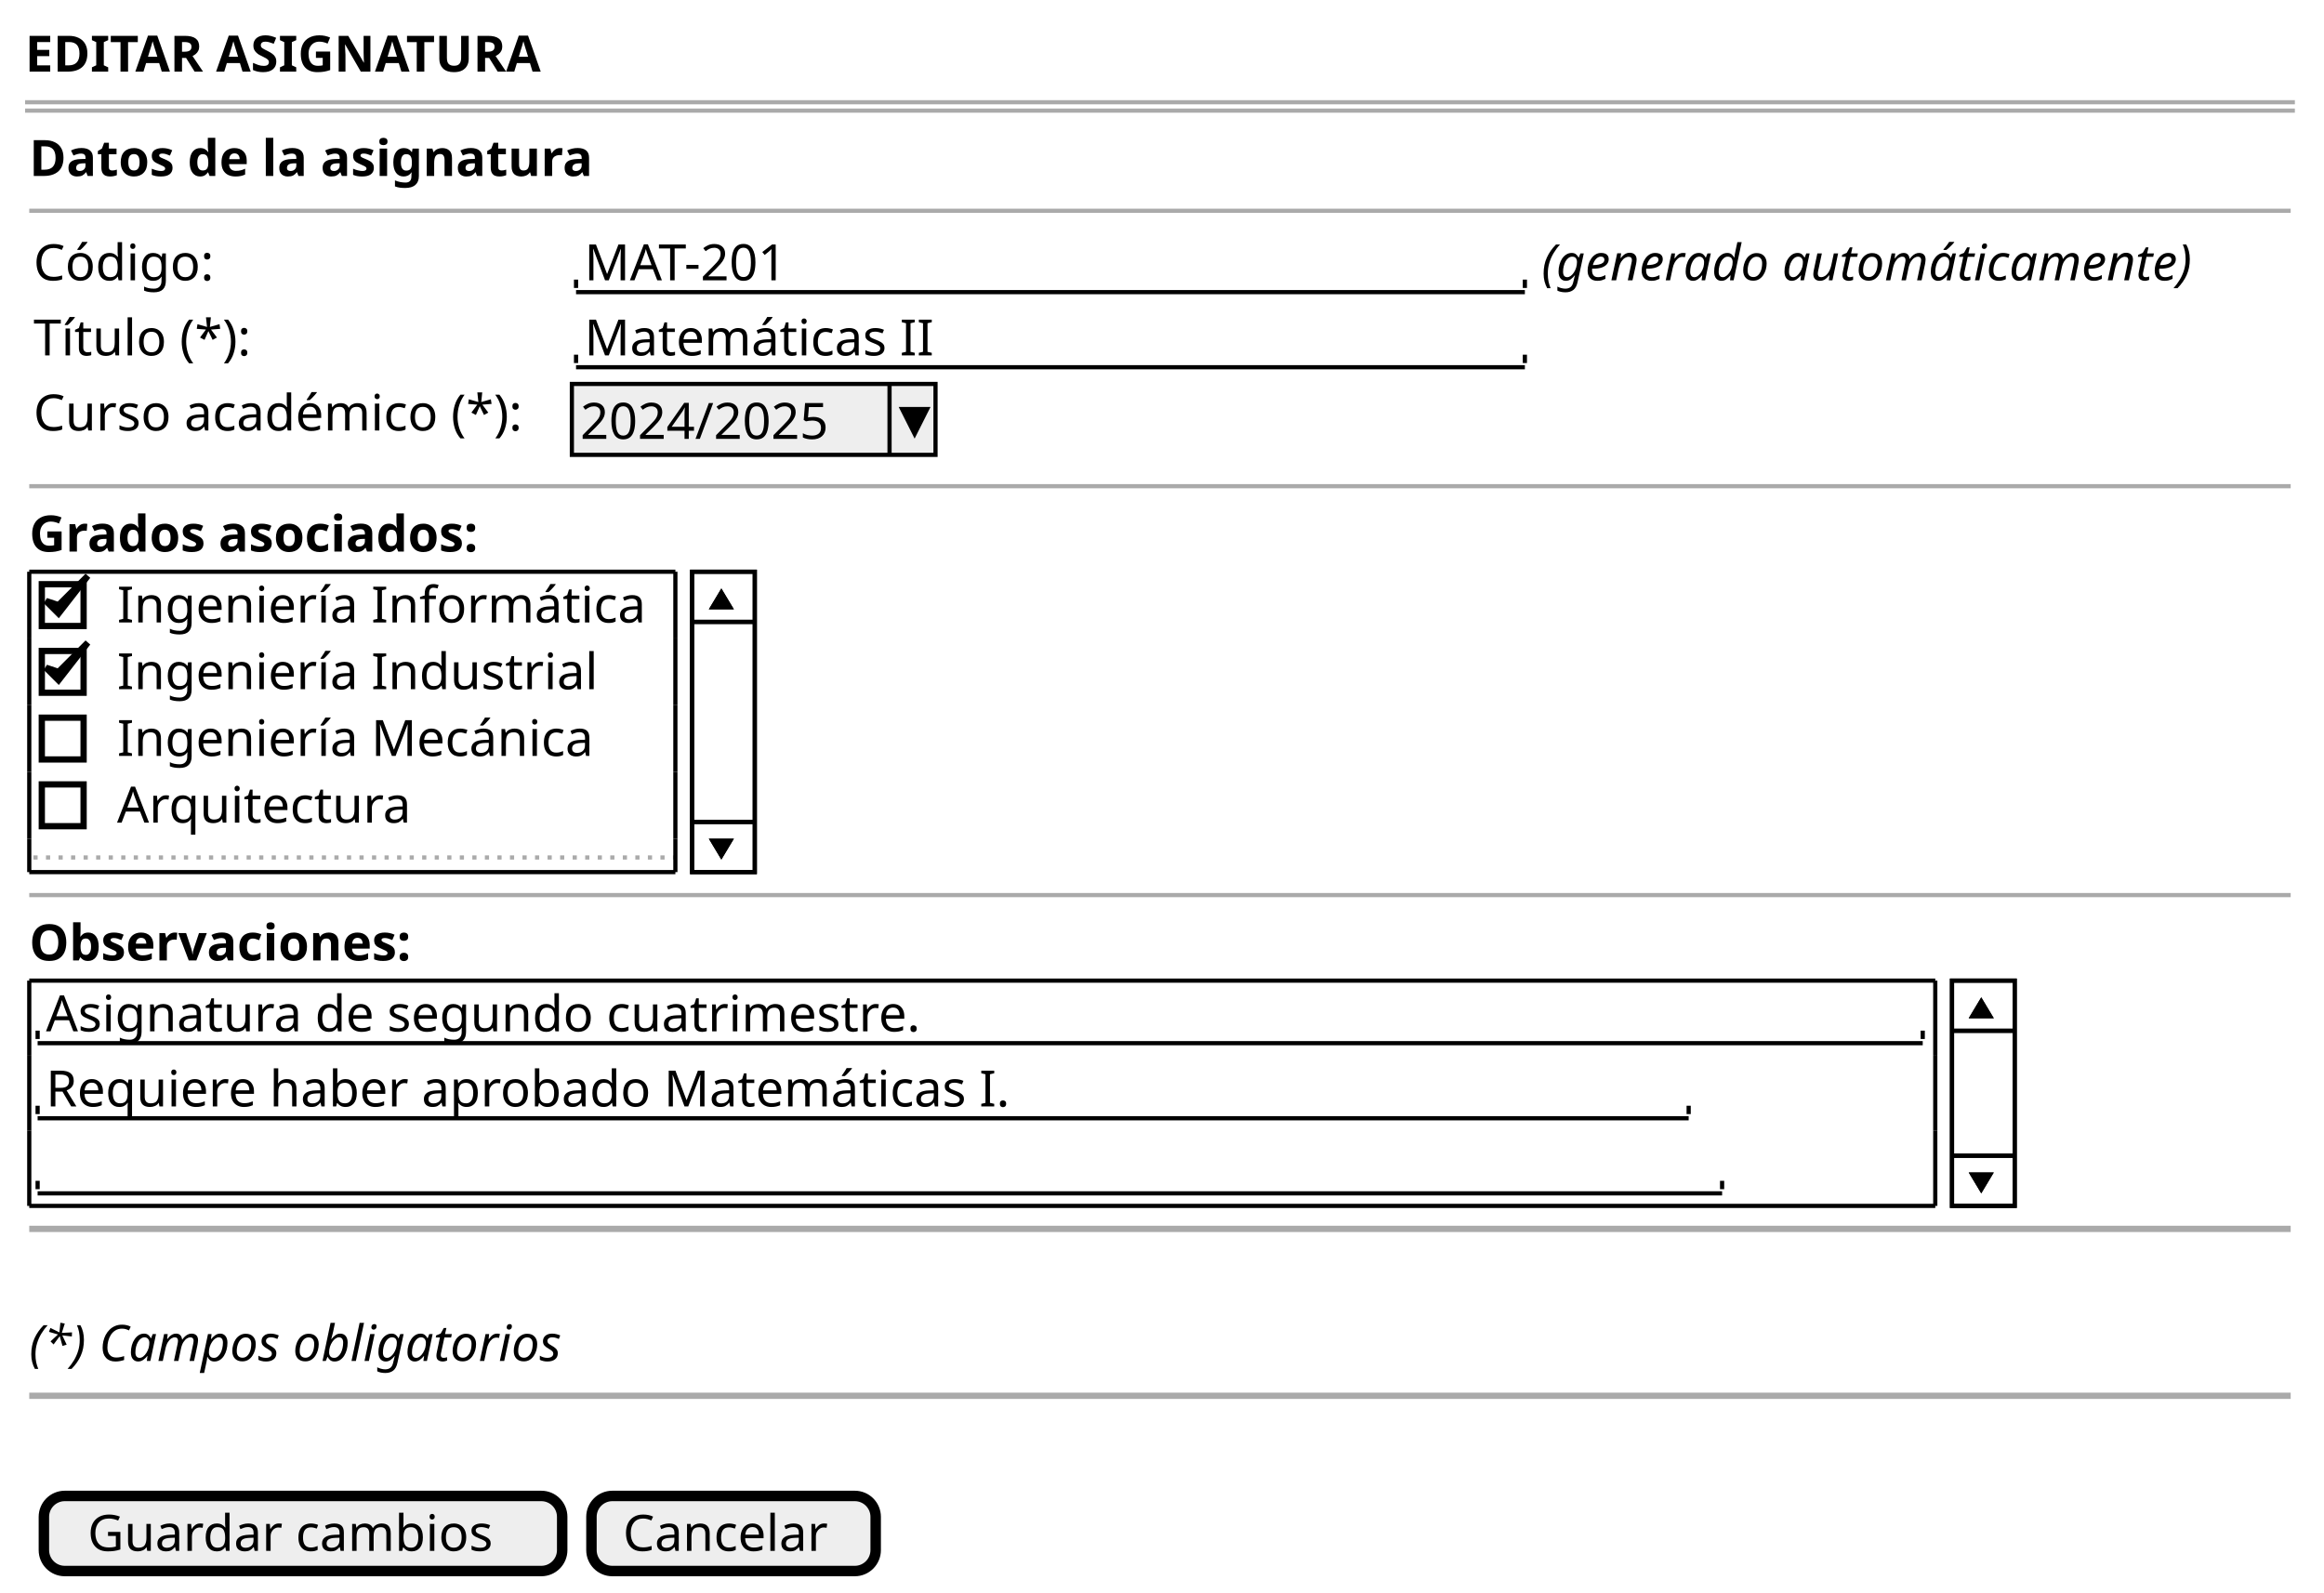
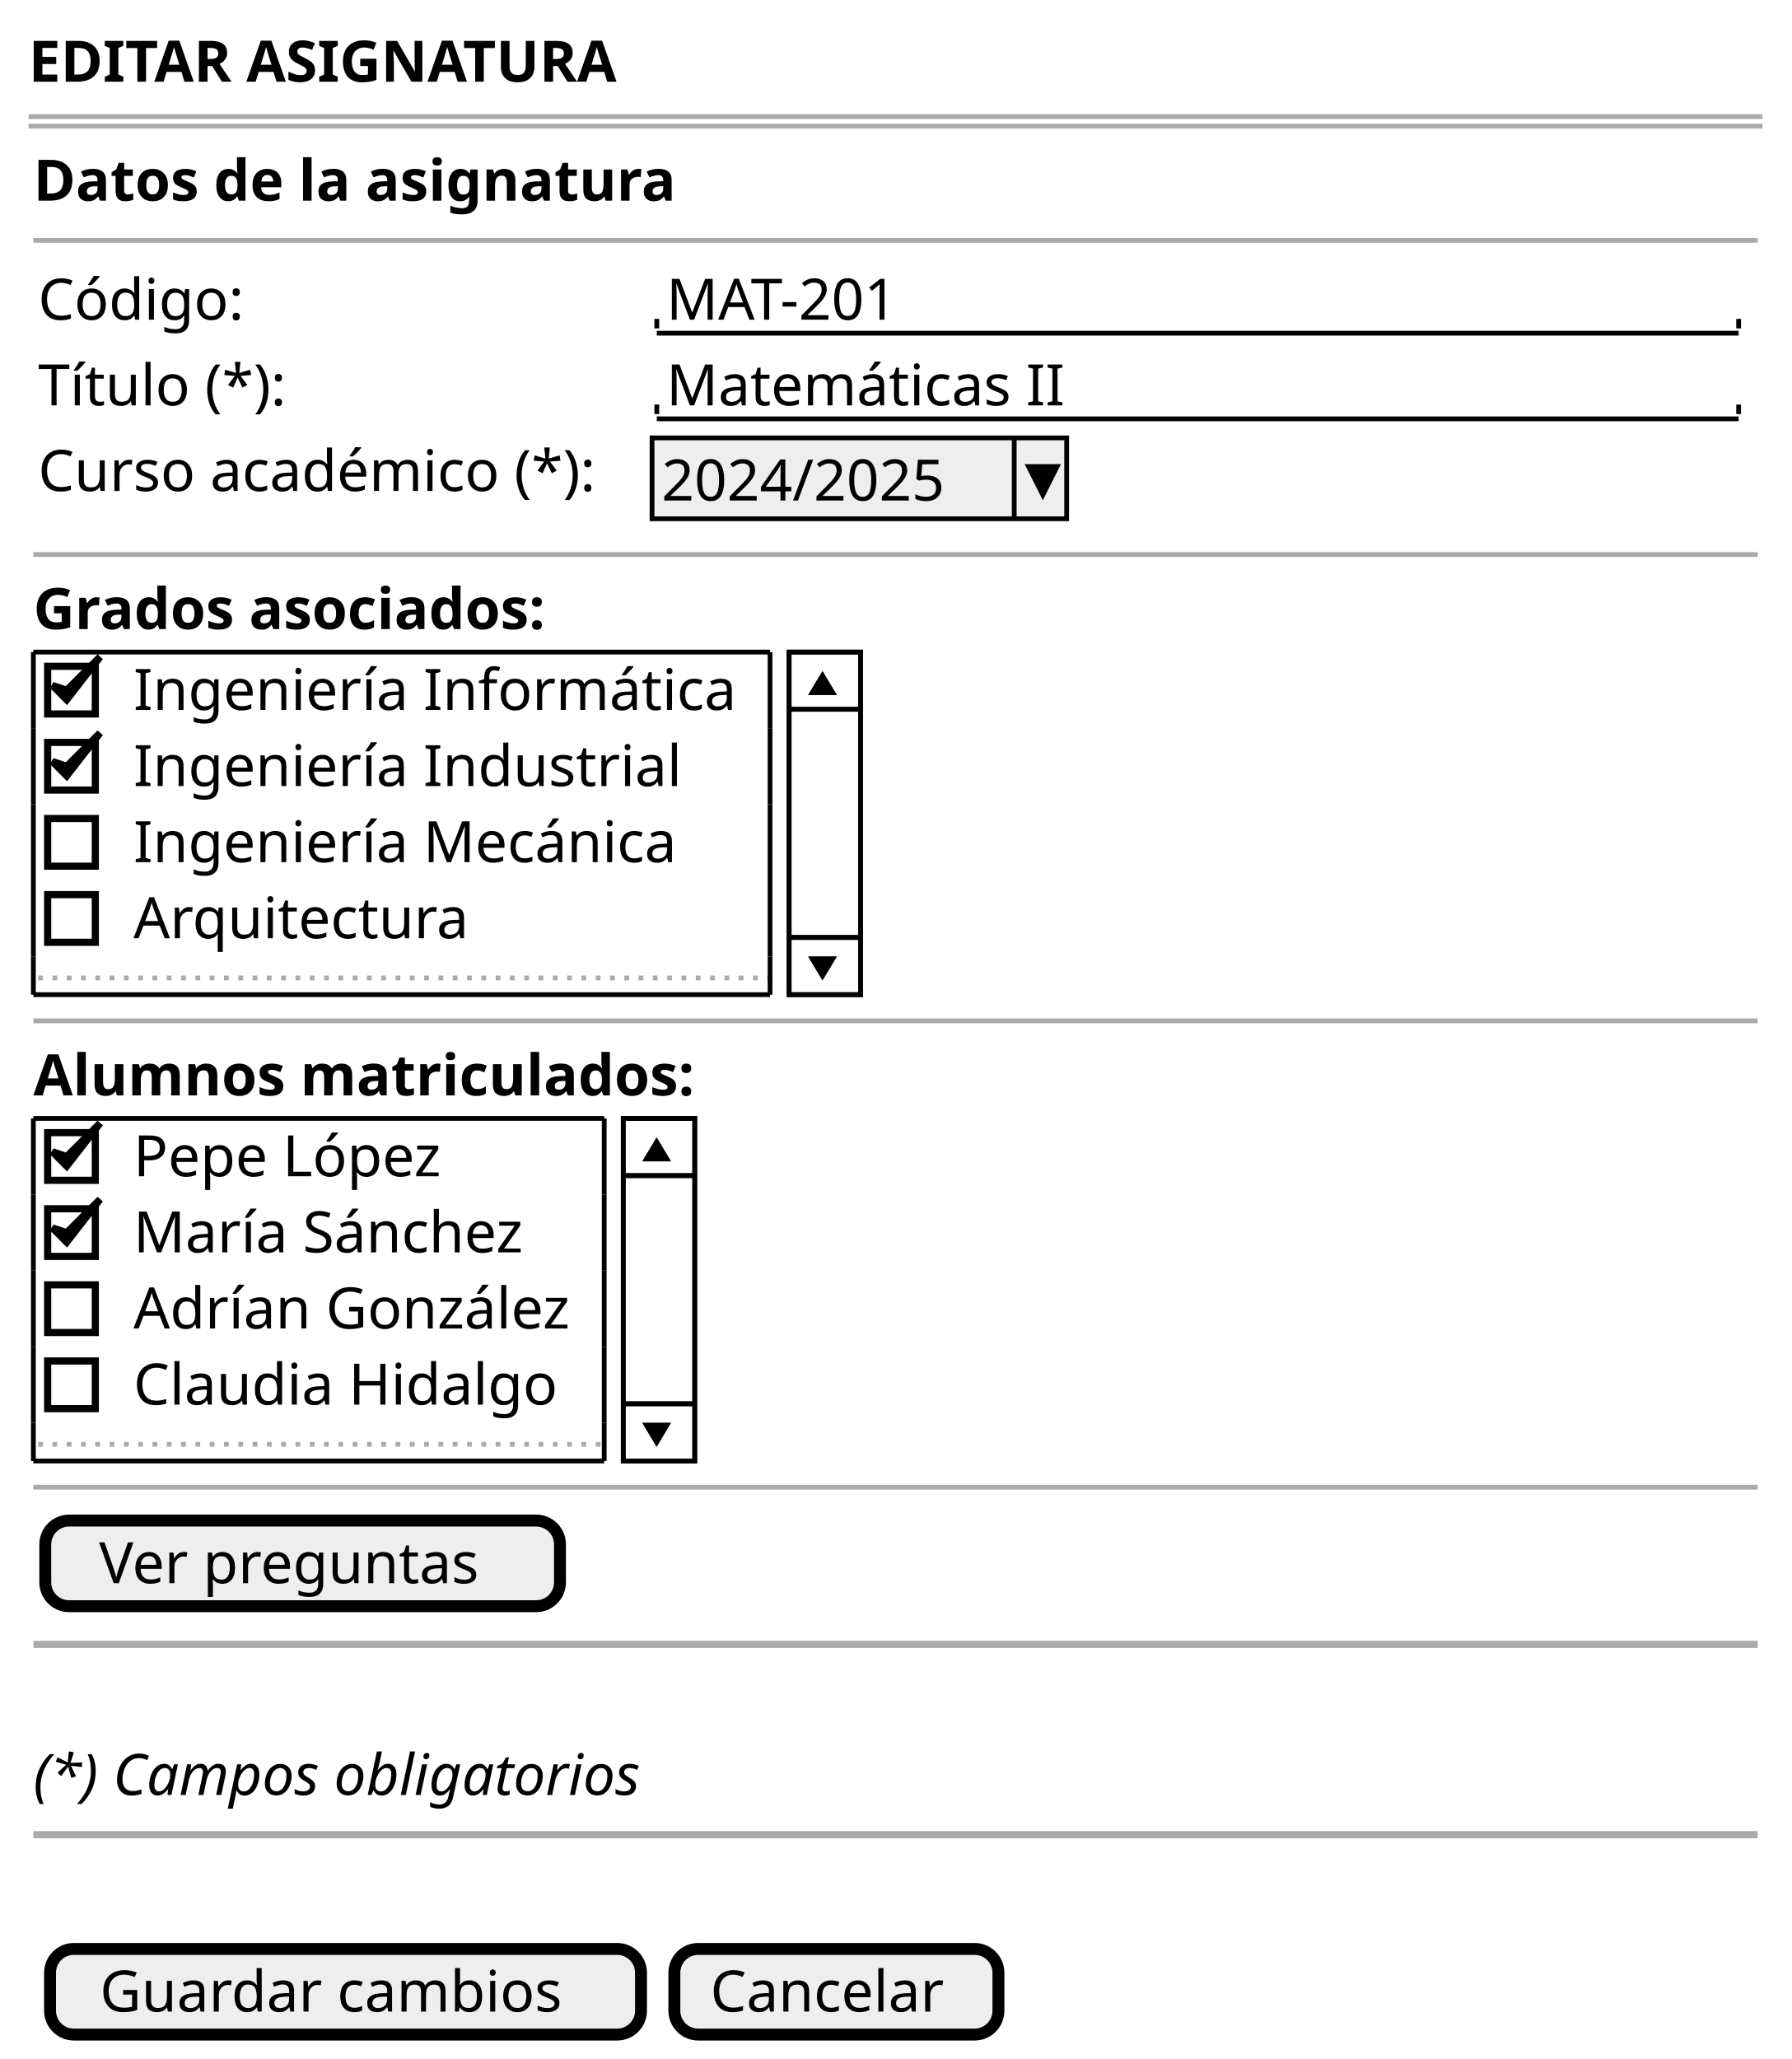
- <svg xmlns="http://www.w3.org/2000/svg" contentStyleType="text/css" data-diagram-type="SALT" height="381px" preserveAspectRatio="none" style="width:556px;height:381px;background:#FFFFFF;" version="1.1" viewBox="0 0 556 381" width="556px" zoomAndPan="magnify">
+ <svg xmlns="http://www.w3.org/2000/svg" contentStyleType="text/css" data-diagram-type="SALT" height="432px" preserveAspectRatio="none" style="width:376px;height:432px;background:#FFFFFF;" version="1.1" viewBox="0 0 376 432" width="376px" zoomAndPan="magnify">
  <defs />
  <g>
    <text fill="#000000" font-family="sans-serif" font-size="12" font-weight="bold" lengthAdjust="spacing" textLength="141.545" x="6" y="17.139">EDITAR ASIGNATURA</text>
-     <line style="stroke:#AAAAAA;stroke-width:1;" x1="6" x2="549.031" y1="24.469" y2="24.469" />
-     <line style="stroke:#AAAAAA;stroke-width:1;" x1="6" x2="549.031" y1="26.469" y2="26.469" />
+     <line style="stroke:#AAAAAA;stroke-width:1;" x1="6" x2="369.815" y1="24.469" y2="24.469" />
+     <line style="stroke:#AAAAAA;stroke-width:1;" x1="6" x2="369.815" y1="26.469" y2="26.469" />
    <text fill="#000000" font-family="sans-serif" font-size="12" font-weight="bold" lengthAdjust="spacing" textLength="153.533" x="7" y="42.107">Datos de la asignatura</text>
-     <line style="stroke:#AAAAAA;stroke-width:1;" x1="7" x2="548.031" y1="50.438" y2="50.438" />
+     <line style="stroke:#AAAAAA;stroke-width:1;" x1="7" x2="368.815" y1="50.438" y2="50.438" />
    <text fill="#000000" font-family="sans-serif" font-size="12" lengthAdjust="spacing" textLength="45.674" x="8" y="67.076">Código:</text>
    <text fill="#000000" font-family="sans-serif" font-size="12" lengthAdjust="spacing" textLength="53.127" x="139.815" y="67.076">MAT-201</text>
    <line style="stroke:#000000;stroke-width:1;" x1="137.815" x2="364.815" y1="69.906" y2="69.906" />
    <line style="stroke:#000000;stroke-width:1;" x1="137.815" x2="137.815" y1="66.906" y2="68.906" />
    <line style="stroke:#000000;stroke-width:1;" x1="364.815" x2="364.815" y1="66.906" y2="68.906" />
-     <text fill="#000000" font-family="sans-serif" font-size="12" font-style="italic" lengthAdjust="spacing" textLength="177.217" x="368.815" y="67.076">(generado automáticamente)</text>
    <text fill="#000000" font-family="sans-serif" font-size="12" lengthAdjust="spacing" textLength="56.871" x="8" y="85.045">Título (*):</text>
    <text fill="#000000" font-family="sans-serif" font-size="12" lengthAdjust="spacing" textLength="87.973" x="139.815" y="85.045">Matemáticas II</text>
    <line style="stroke:#000000;stroke-width:1;" x1="137.815" x2="364.815" y1="87.875" y2="87.875" />
    <line style="stroke:#000000;stroke-width:1;" x1="137.815" x2="137.815" y1="84.875" y2="86.875" />
    <line style="stroke:#000000;stroke-width:1;" x1="364.815" x2="364.815" y1="84.875" y2="86.875" />
    <text fill="#000000" font-family="sans-serif" font-size="12" lengthAdjust="spacing" textLength="126.814" x="8" y="103.014">Curso académico (*):</text>
    <rect fill="#EEEEEE" height="16.969" style="stroke:#000000;stroke-width:1;" width="87" x="136.815" y="91.875" />
    <text fill="#000000" font-family="sans-serif" font-size="12" lengthAdjust="spacing" textLength="65.121" x="138.815" y="105.014">2024/2025</text>
    <line style="stroke:#000000;stroke-width:1;" x1="212.815" x2="212.815" y1="91.875" y2="108.844" />
    <polygon fill="#000000" points="215.815,97.875,221.815,97.875,218.815,103.844" style="stroke:#000000;stroke-width:1;" />
-     <line style="stroke:#AAAAAA;stroke-width:1;" x1="7" x2="548.031" y1="116.344" y2="116.344" />
+     <line style="stroke:#AAAAAA;stroke-width:1;" x1="7" x2="368.815" y1="116.344" y2="116.344" />
    <text fill="#000000" font-family="sans-serif" font-size="12" font-weight="bold" lengthAdjust="spacing" textLength="123.603" x="7" y="131.982">Grados asociados:</text>
    <text fill="#000000" font-family="sans-serif" font-size="12" lengthAdjust="spacing" textLength="132.58" x="28" y="148.951">Ingeniería Informática</text>
    <rect fill="none" height="10" style="stroke:#000000;stroke-width:1.5;" width="10" x="10" y="139.797" />
    <polygon fill="#000000" points="11,143.812,14,146.812,21,137.812,14,144.812" style="stroke:#000000;stroke-width:1.5;" />
    <text fill="#000000" font-family="sans-serif" font-size="12" lengthAdjust="spacing" textLength="120.182" x="28" y="164.92">Ingeniería Industrial</text>
    <rect fill="none" height="10" style="stroke:#000000;stroke-width:1.5;" width="10" x="10" y="155.766" />
    <polygon fill="#000000" points="11,159.781,14,162.781,21,153.781,14,160.781" style="stroke:#000000;stroke-width:1.5;" />
    <text fill="#000000" font-family="sans-serif" font-size="12" lengthAdjust="spacing" textLength="120.481" x="28" y="180.889">Ingeniería Mecánica</text>
    <rect fill="none" height="10" style="stroke:#000000;stroke-width:1.5;" width="10" x="10" y="171.734" />
    <text fill="#000000" font-family="sans-serif" font-size="12" lengthAdjust="spacing" textLength="74.982" x="28" y="196.857">Arquitectura</text>
    <rect fill="none" height="10" style="stroke:#000000;stroke-width:1.5;" width="10" x="10" y="187.703" />
    <line style="stroke:#AAAAAA;stroke-width:1;stroke-dasharray:1,2;" x1="8" x2="161.58" y1="205.188" y2="205.188" />
    <line style="stroke:#000000;stroke-width:1;" x1="7" x2="161.58" y1="136.812" y2="136.812" />
    <line style="stroke:#000000;stroke-width:1;" x1="7" x2="161.58" y1="208.688" y2="208.688" />
    <line style="stroke:#000000;stroke-width:1;" x1="7" x2="7" y1="136.812" y2="152.781" />
    <line style="stroke:#000000;stroke-width:1;" x1="161.58" x2="161.58" y1="152.781" y2="168.75" />
    <line style="stroke:#000000;stroke-width:1;" x1="161.58" x2="161.58" y1="136.812" y2="152.781" />
    <line style="stroke:#000000;stroke-width:1;" x1="7" x2="7" y1="200.688" y2="208.688" />
    <line style="stroke:#000000;stroke-width:1;" x1="7" x2="7" y1="184.719" y2="200.688" />
    <line style="stroke:#000000;stroke-width:1;" x1="161.58" x2="161.58" y1="200.688" y2="208.688" />
    <line style="stroke:#000000;stroke-width:1;" x1="7" x2="7" y1="168.75" y2="184.719" />
    <line style="stroke:#000000;stroke-width:1;" x1="161.58" x2="161.58" y1="184.719" y2="200.688" />
    <line style="stroke:#000000;stroke-width:1;" x1="7" x2="7" y1="152.781" y2="168.75" />
    <line style="stroke:#000000;stroke-width:1;" x1="161.58" x2="161.58" y1="168.75" y2="184.719" />
    <rect fill="none" height="71.875" style="stroke:#000000;stroke-width:1;" width="15" x="165.58" y="136.812" />
    <line style="stroke:#000000;stroke-width:1;" x1="165.58" x2="180.58" y1="148.812" y2="148.812" />
    <line style="stroke:#000000;stroke-width:1;" x1="165.58" x2="180.58" y1="196.688" y2="196.688" />
    <path d="M172.58,140.812 L175.58,145.812 L169.58,145.812 L172.58,140.812" fill="#000000" />
    <path d="M172.58,205.688 L175.58,200.688 L169.58,200.688 L172.58,205.688" fill="#000000" />
-     <line style="stroke:#AAAAAA;stroke-width:1;" x1="7" x2="548.031" y1="214.188" y2="214.188" />
-     <text fill="#000000" font-family="sans-serif" font-size="12" font-weight="bold" lengthAdjust="spacing" textLength="104.004" x="7" y="229.826">Observaciones:</text>
-     <text fill="#000000" font-family="sans-serif" font-size="12" lengthAdjust="spacing" textLength="223.523" x="11" y="246.795">Asignatura de segundo cuatrimestre.</text>
-     <line style="stroke:#000000;stroke-width:1;" x1="9" x2="460" y1="249.625" y2="249.625" />
-     <line style="stroke:#000000;stroke-width:1;" x1="9" x2="9" y1="246.625" y2="248.625" />
-     <line style="stroke:#000000;stroke-width:1;" x1="460" x2="460" y1="246.625" y2="248.625" />
-     <text fill="#000000" font-family="sans-serif" font-size="12" lengthAdjust="spacing" textLength="245.736" x="11" y="264.764">Requiere haber aprobado Matemáticas I.</text>
-     <line style="stroke:#000000;stroke-width:1;" x1="9" x2="404" y1="267.594" y2="267.594" />
-     <line style="stroke:#000000;stroke-width:1;" x1="9" x2="9" y1="264.594" y2="266.594" />
-     <line style="stroke:#000000;stroke-width:1;" x1="404" x2="404" y1="264.594" y2="266.594" />
-     <text fill="#000000" font-family="sans-serif" font-size="12" lengthAdjust="spacing" textLength="3.814" x="11" y="282.732"> </text>
-     <line style="stroke:#000000;stroke-width:1;" x1="9" x2="412" y1="285.562" y2="285.562" />
-     <line style="stroke:#000000;stroke-width:1;" x1="9" x2="9" y1="282.562" y2="284.562" />
-     <line style="stroke:#000000;stroke-width:1;" x1="412" x2="412" y1="282.562" y2="284.562" />
-     <line style="stroke:#000000;stroke-width:1;" x1="7" x2="463" y1="234.656" y2="234.656" />
-     <line style="stroke:#000000;stroke-width:1;" x1="7" x2="463" y1="288.562" y2="288.562" />
-     <line style="stroke:#000000;stroke-width:1;" x1="7" x2="7" y1="234.656" y2="252.625" />
-     <line style="stroke:#000000;stroke-width:1;" x1="463" x2="463" y1="252.625" y2="270.594" />
-     <line style="stroke:#000000;stroke-width:1;" x1="463" x2="463" y1="234.656" y2="252.625" />
-     <line style="stroke:#000000;stroke-width:1;" x1="7" x2="7" y1="270.594" y2="288.562" />
-     <line style="stroke:#000000;stroke-width:1;" x1="7" x2="7" y1="252.625" y2="270.594" />
-     <line style="stroke:#000000;stroke-width:1;" x1="463" x2="463" y1="270.594" y2="288.562" />
-     <rect fill="none" height="53.906" style="stroke:#000000;stroke-width:1;" width="15" x="467" y="234.656" />
-     <line style="stroke:#000000;stroke-width:1;" x1="467" x2="482" y1="246.656" y2="246.656" />
-     <line style="stroke:#000000;stroke-width:1;" x1="467" x2="482" y1="276.562" y2="276.562" />
-     <path d="M474,238.656 L477,243.656 L471,243.656 L474,238.656" fill="#000000" />
-     <path d="M474,285.562 L477,280.562 L471,280.562 L474,285.562" fill="#000000" />
-     <line style="stroke:#AAAAAA;stroke-width:1.5;" x1="7" x2="548.031" y1="294.062" y2="294.062" />
-     <text fill="#000000" font-family="sans-serif" font-size="12" font-style="italic" lengthAdjust="spacing" textLength="142.131" x="7" y="325.67">(*) Campos obligatorios</text>
-     <line style="stroke:#AAAAAA;stroke-width:1.5;" x1="7" x2="548.031" y1="334" y2="334" />
-     <rect fill="#EEEEEE" height="17.969" rx="5" ry="5" style="stroke:#000000;stroke-width:2.5;" width="124" x="10.5" y="357.969" />
-     <text fill="#000000" font-family="sans-serif" font-size="12" lengthAdjust="spacing" textLength="103.096" x="20.952" y="371.107">Guardar cambios</text>
-     <rect fill="#EEEEEE" height="17.969" rx="5" ry="5" style="stroke:#000000;stroke-width:2.5;" width="68" x="141.5" y="357.969" />
-     <text fill="#000000" font-family="sans-serif" font-size="12" lengthAdjust="spacing" textLength="52.94" x="149.03" y="371.107">Cancelar</text>
+     <line style="stroke:#AAAAAA;stroke-width:1;" x1="7" x2="368.815" y1="214.188" y2="214.188" />
+     <text fill="#000000" font-family="sans-serif" font-size="12" font-weight="bold" lengthAdjust="spacing" textLength="155.566" x="7" y="229.826">Alumnos matriculados:</text>
+     <text fill="#000000" font-family="sans-serif" font-size="12" lengthAdjust="spacing" textLength="68.76" x="28" y="246.795">Pepe López</text>
+     <rect fill="none" height="10" style="stroke:#000000;stroke-width:1.5;" width="10" x="10" y="237.641" />
+     <polygon fill="#000000" points="11,241.656,14,244.656,21,235.656,14,242.656" style="stroke:#000000;stroke-width:1.5;" />
+     <text fill="#000000" font-family="sans-serif" font-size="12" lengthAdjust="spacing" textLength="87.603" x="28" y="262.764">María Sánchez</text>
+     <rect fill="none" height="10" style="stroke:#000000;stroke-width:1.5;" width="10" x="10" y="253.609" />
+     <polygon fill="#000000" points="11,257.625,14,260.625,21,251.625,14,258.625" style="stroke:#000000;stroke-width:1.5;" />
+     <text fill="#000000" font-family="sans-serif" font-size="12" lengthAdjust="spacing" textLength="97.781" x="28" y="278.732">Adrían González</text>
+     <rect fill="none" height="10" style="stroke:#000000;stroke-width:1.5;" width="10" x="10" y="269.578" />
+     <text fill="#000000" font-family="sans-serif" font-size="12" lengthAdjust="spacing" textLength="94.412" x="28" y="294.701">Claudia Hidalgo</text>
+     <rect fill="none" height="10" style="stroke:#000000;stroke-width:1.5;" width="10" x="10" y="285.547" />
+     <line style="stroke:#AAAAAA;stroke-width:1;stroke-dasharray:1,2;" x1="8" x2="126.781" y1="303.031" y2="303.031" />
+     <line style="stroke:#000000;stroke-width:1;" x1="7" x2="126.781" y1="234.656" y2="234.656" />
+     <line style="stroke:#000000;stroke-width:1;" x1="7" x2="126.781" y1="306.531" y2="306.531" />
+     <line style="stroke:#000000;stroke-width:1;" x1="7" x2="7" y1="234.656" y2="250.625" />
+     <line style="stroke:#000000;stroke-width:1;" x1="126.781" x2="126.781" y1="250.625" y2="266.594" />
+     <line style="stroke:#000000;stroke-width:1;" x1="126.781" x2="126.781" y1="234.656" y2="250.625" />
+     <line style="stroke:#000000;stroke-width:1;" x1="7" x2="7" y1="298.531" y2="306.531" />
+     <line style="stroke:#000000;stroke-width:1;" x1="7" x2="7" y1="282.562" y2="298.531" />
+     <line style="stroke:#000000;stroke-width:1;" x1="126.781" x2="126.781" y1="298.531" y2="306.531" />
+     <line style="stroke:#000000;stroke-width:1;" x1="7" x2="7" y1="266.594" y2="282.562" />
+     <line style="stroke:#000000;stroke-width:1;" x1="126.781" x2="126.781" y1="282.562" y2="298.531" />
+     <line style="stroke:#000000;stroke-width:1;" x1="7" x2="7" y1="250.625" y2="266.594" />
+     <line style="stroke:#000000;stroke-width:1;" x1="126.781" x2="126.781" y1="266.594" y2="282.562" />
+     <rect fill="none" height="71.875" style="stroke:#000000;stroke-width:1;" width="15" x="130.781" y="234.656" />
+     <line style="stroke:#000000;stroke-width:1;" x1="130.781" x2="145.781" y1="246.656" y2="246.656" />
+     <line style="stroke:#000000;stroke-width:1;" x1="130.781" x2="145.781" y1="294.531" y2="294.531" />
+     <path d="M137.781,238.656 L140.781,243.656 L134.781,243.656 L137.781,238.656" fill="#000000" />
+     <path d="M137.781,303.531 L140.781,298.531 L134.781,298.531 L137.781,303.531" fill="#000000" />
+     <line style="stroke:#AAAAAA;stroke-width:1;" x1="7" x2="368.815" y1="312.031" y2="312.031" />
+     <rect fill="#EEEEEE" height="17.969" rx="5" ry="5" style="stroke:#000000;stroke-width:2.5;" width="108" x="9.5" y="319.031" />
+     <text fill="#000000" font-family="sans-serif" font-size="12" lengthAdjust="spacing" textLength="85.412" x="20.794" y="332.17">Ver preguntas</text>
+     <line style="stroke:#AAAAAA;stroke-width:1.5;" x1="7" x2="368.815" y1="345" y2="345" />
+     <text fill="#000000" font-family="sans-serif" font-size="12" font-style="italic" lengthAdjust="spacing" textLength="142.131" x="7" y="376.607">(*) Campos obligatorios</text>
+     <line style="stroke:#AAAAAA;stroke-width:1.5;" x1="7" x2="368.815" y1="384.938" y2="384.938" />
+     <rect fill="#EEEEEE" height="17.969" rx="5" ry="5" style="stroke:#000000;stroke-width:2.5;" width="124" x="10.5" y="408.906" />
+     <text fill="#000000" font-family="sans-serif" font-size="12" lengthAdjust="spacing" textLength="103.096" x="20.952" y="422.045">Guardar cambios</text>
+     <rect fill="#EEEEEE" height="17.969" rx="5" ry="5" style="stroke:#000000;stroke-width:2.5;" width="68" x="141.5" y="408.906" />
+     <text fill="#000000" font-family="sans-serif" font-size="12" lengthAdjust="spacing" textLength="52.94" x="149.03" y="422.045">Cancelar</text>
    <rect fill="none" height="71.875" style="stroke:#000000;stroke-width:1;" width="15" x="165.58" y="136.812" />
    <line style="stroke:#000000;stroke-width:1;" x1="165.58" x2="180.58" y1="148.812" y2="148.812" />
    <line style="stroke:#000000;stroke-width:1;" x1="165.58" x2="180.58" y1="196.688" y2="196.688" />
    <path d="M172.58,140.812 L175.58,145.812 L169.58,145.812 L172.58,140.812" fill="#000000" />
    <path d="M172.58,205.688 L175.58,200.688 L169.58,200.688 L172.58,205.688" fill="#000000" />
-     <rect fill="none" height="53.906" style="stroke:#000000;stroke-width:1;" width="15" x="467" y="234.656" />
-     <line style="stroke:#000000;stroke-width:1;" x1="467" x2="482" y1="246.656" y2="246.656" />
-     <line style="stroke:#000000;stroke-width:1;" x1="467" x2="482" y1="276.562" y2="276.562" />
-     <path d="M474,238.656 L477,243.656 L471,243.656 L474,238.656" fill="#000000" />
-     <path d="M474,285.562 L477,280.562 L471,280.562 L474,285.562" fill="#000000" />
+     <rect fill="none" height="71.875" style="stroke:#000000;stroke-width:1;" width="15" x="130.781" y="234.656" />
+     <line style="stroke:#000000;stroke-width:1;" x1="130.781" x2="145.781" y1="246.656" y2="246.656" />
+     <line style="stroke:#000000;stroke-width:1;" x1="130.781" x2="145.781" y1="294.531" y2="294.531" />
+     <path d="M137.781,238.656 L140.781,243.656 L134.781,243.656 L137.781,238.656" fill="#000000" />
+     <path d="M137.781,303.531 L140.781,298.531 L134.781,298.531 L137.781,303.531" fill="#000000" />
  </g>
</svg>
